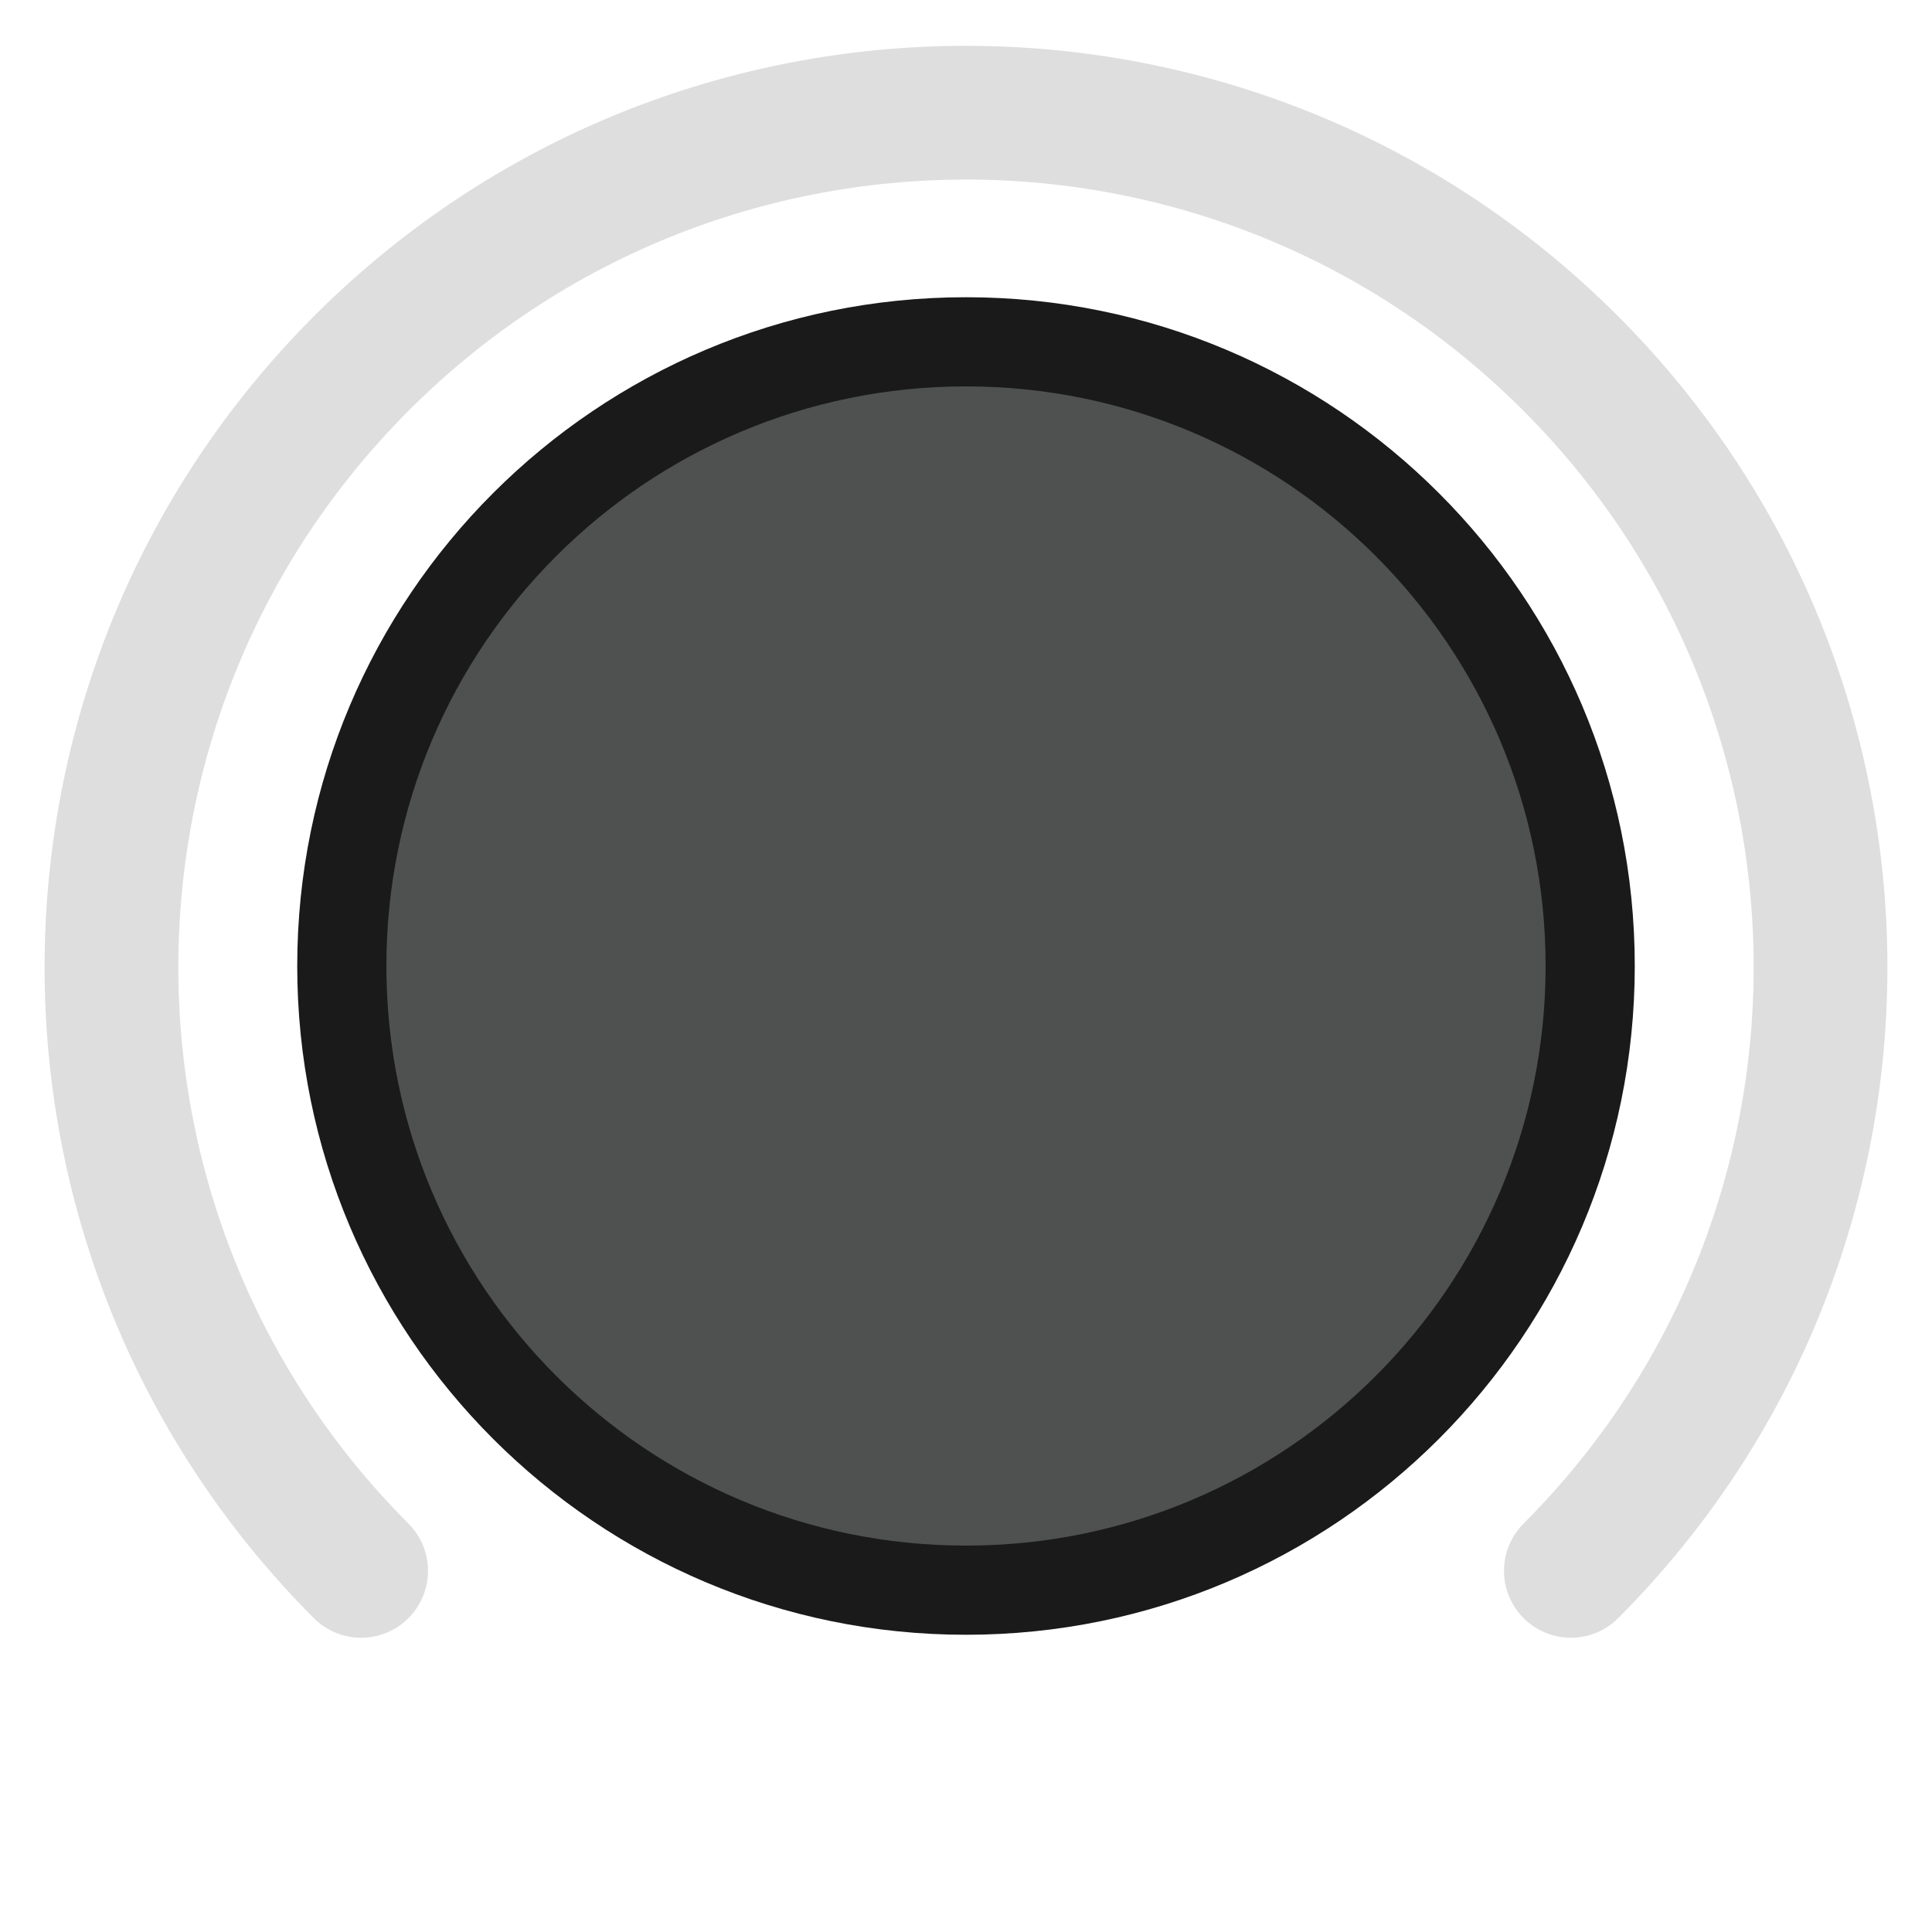
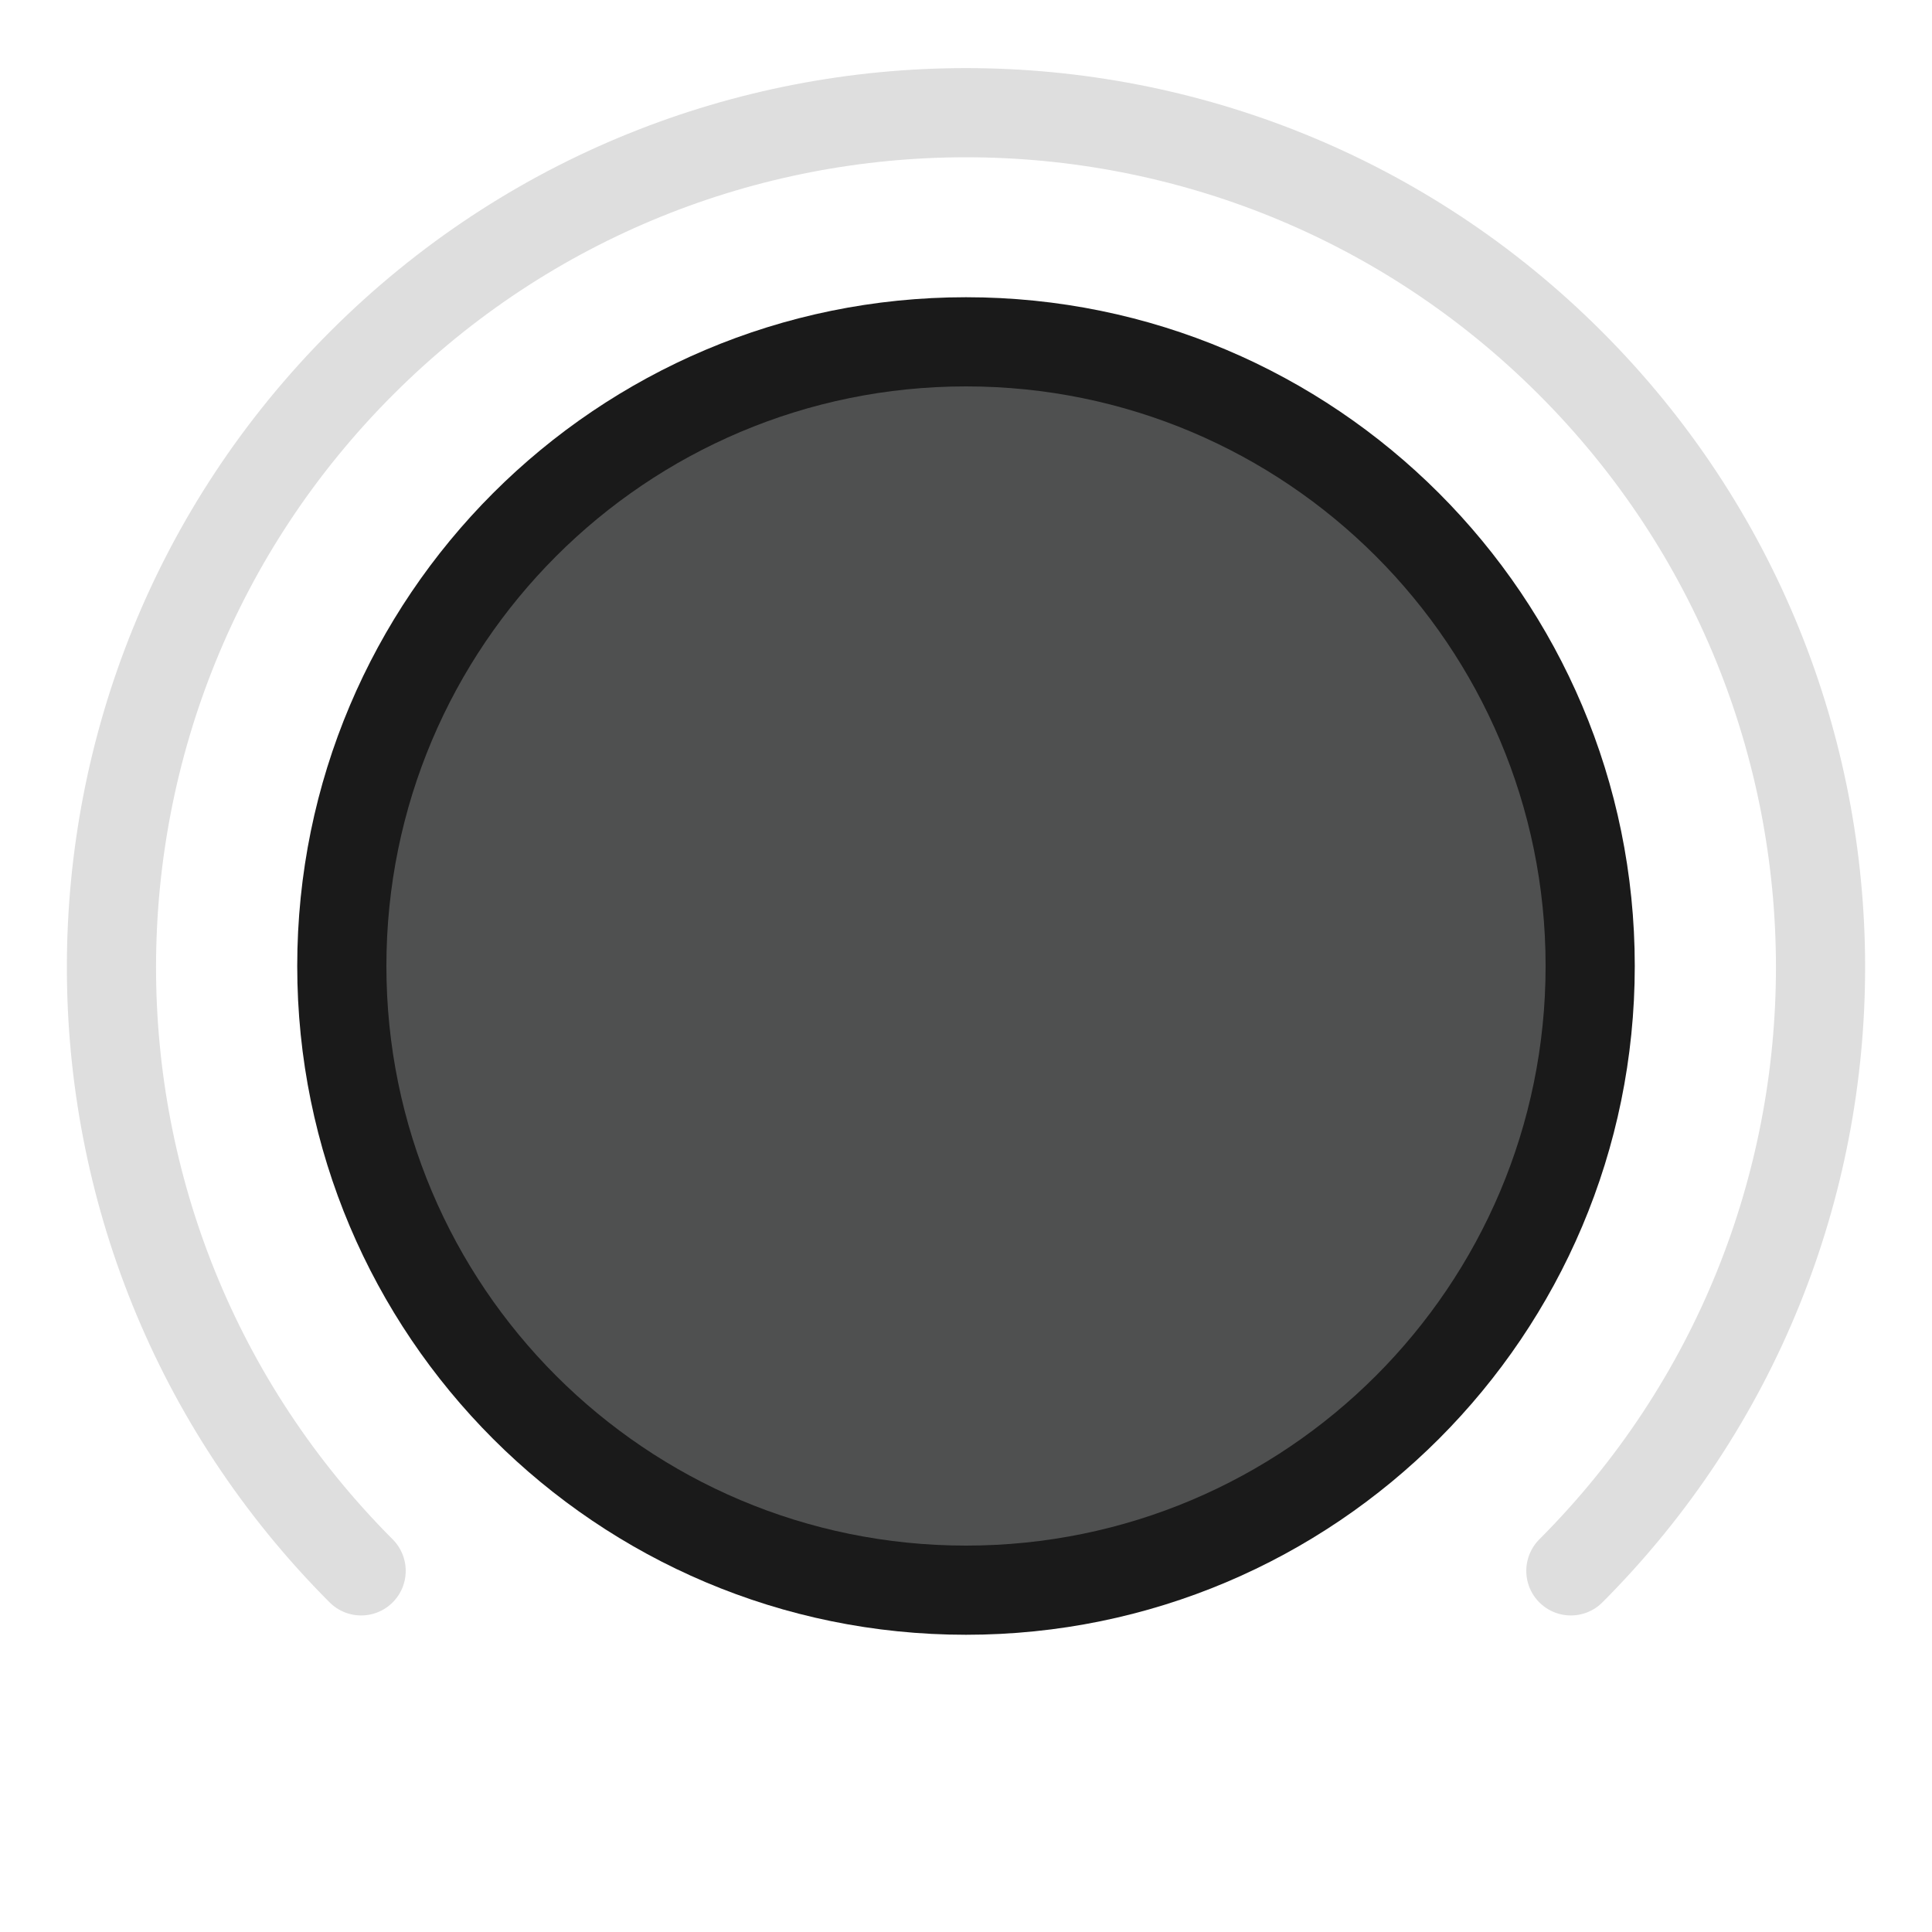
<svg xmlns="http://www.w3.org/2000/svg" width="13" height="13" viewBox="0 0 13 13">
-   <path d="M2.43 10.57 A5.75 5.75 0 1 1 10.57 10.57" fill="none" stroke="#00000021" stroke-width="0.9" stroke-linecap="round" stroke-linejoin="round" />
+   <path d="M2.43 10.57 A5.75 5.75 0 1 1 10.57 10.57" fill="none" stroke="#00000021" stroke-width="0.6" stroke-linecap="round" stroke-linejoin="round" />
  <circle cx="6.5" cy="6.5" r="4.5" fill="#1a1a1a" />
  <circle cx="6.5" cy="6.5" r="3.9" fill="#4f5050" />
</svg>
